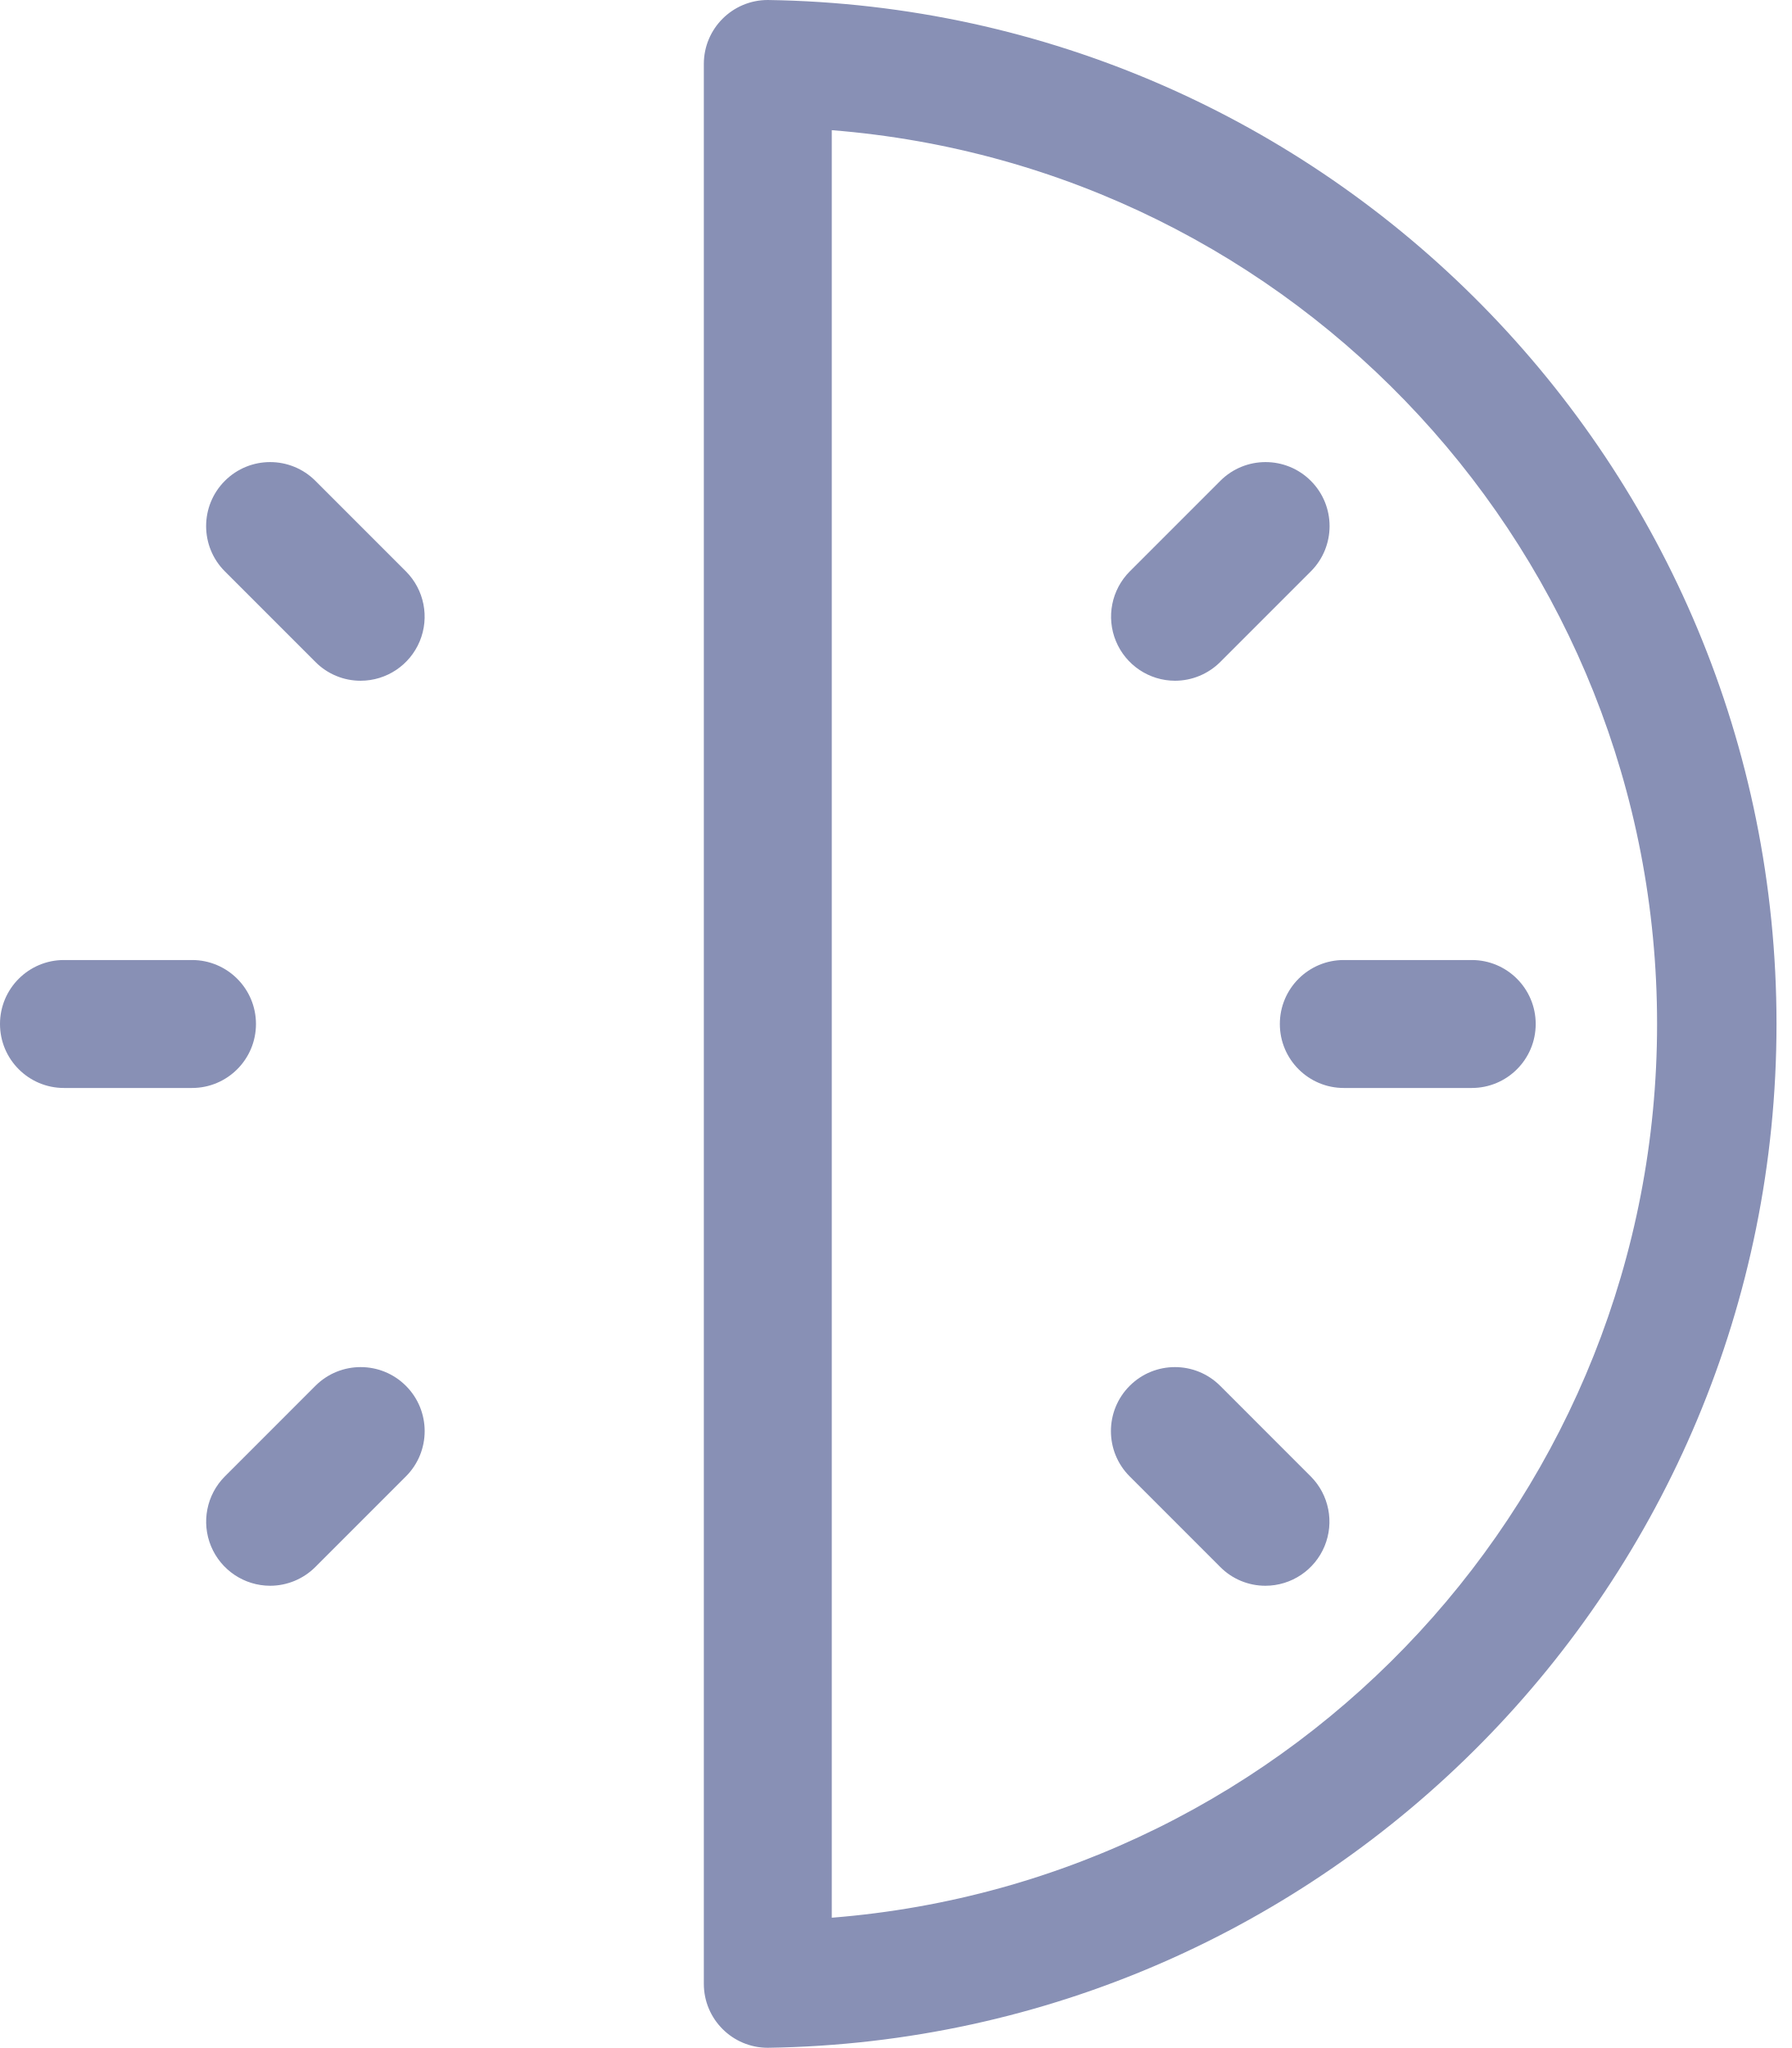
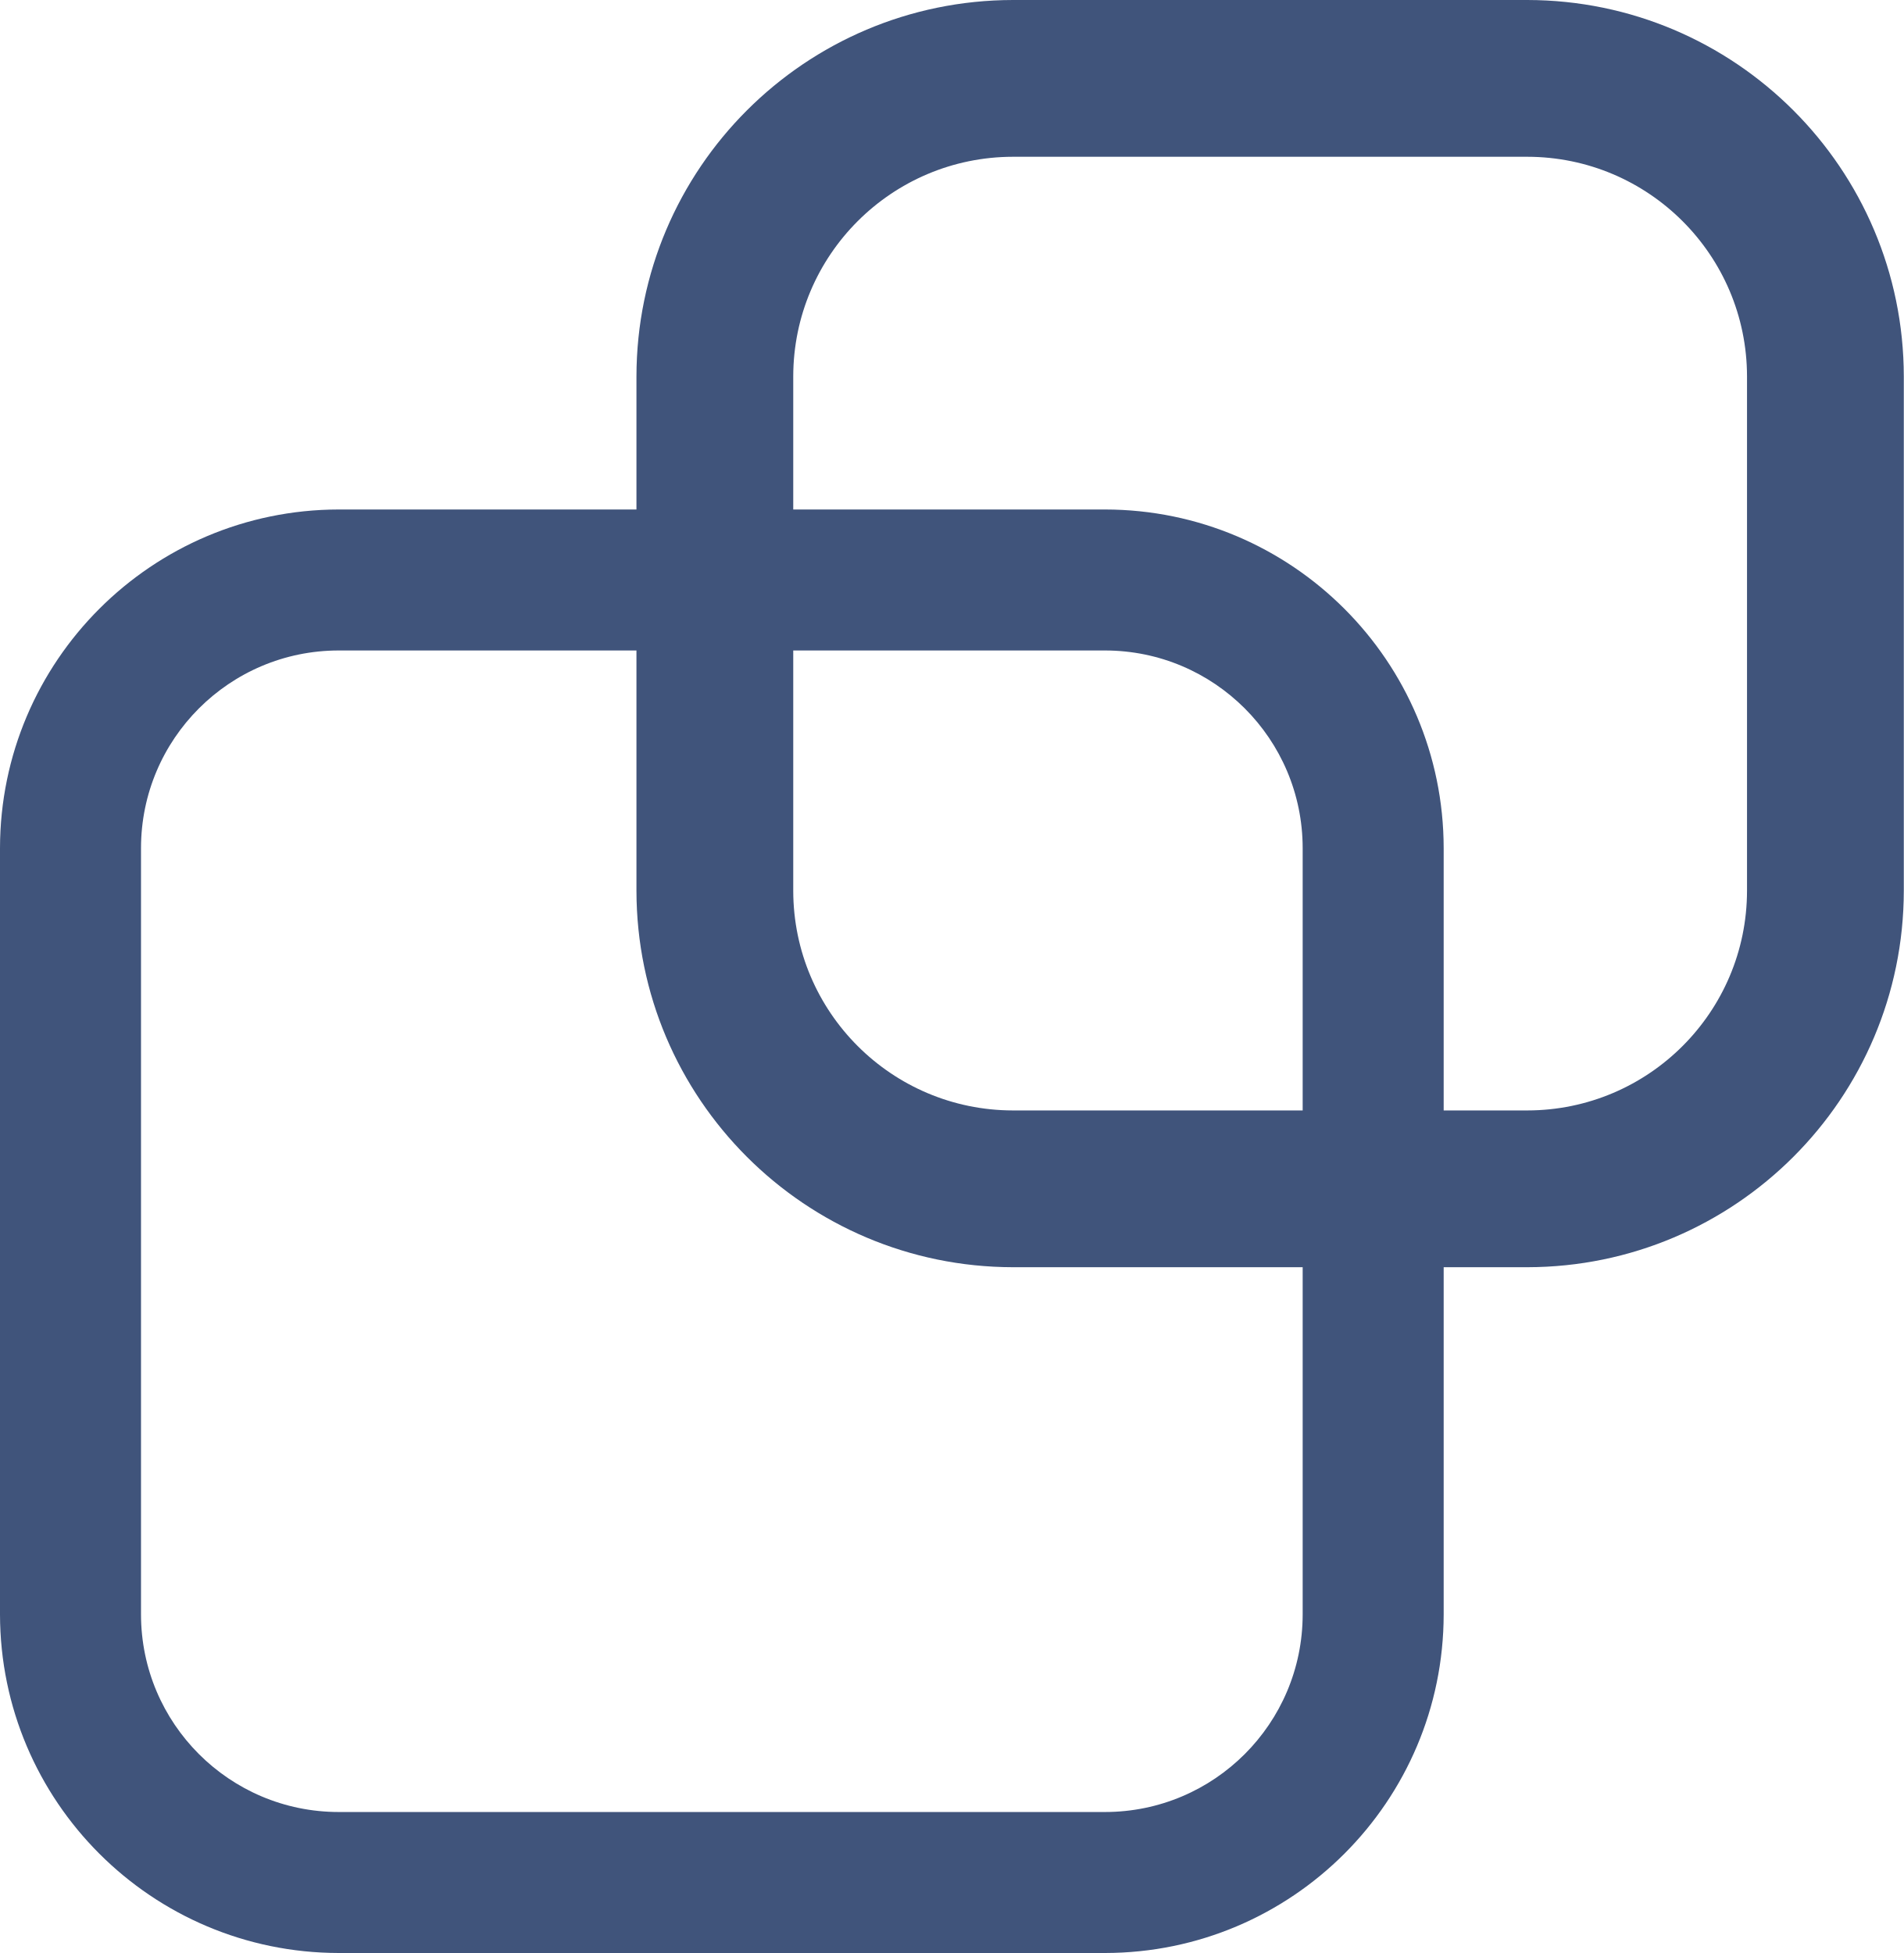
- <svg xmlns="http://www.w3.org/2000/svg" id="_30-minutes" data-name="30-minutes" width="16.189" height="18.502" viewBox="0 0 16.189 18.502">
-   <path id="Path_772" data-name="Path 772" d="M1.735,241.156H.578a.578.578,0,1,1,0-1.156H1.735a.578.578,0,1,1,0,1.156Zm0,0" transform="translate(0 -231.327)" fill="#8890b5" />
-   <path id="Path_773" data-name="Path 773" d="M321.735,241.156h-1.156a.578.578,0,1,1,0-1.156h1.156a.578.578,0,1,1,0,1.156Zm0,0" transform="translate(-308.436 -231.327)" fill="#8890b5" />
-   <path id="Path_774" data-name="Path 774" d="M52.943,117.5a.574.574,0,0,1-.409-.17l-.818-.818a.578.578,0,0,1,.818-.818l.818.818a.579.579,0,0,1-.409.988Zm0,0" transform="translate(-49.684 -111.35)" fill="#8890b5" />
-   <path id="Path_775" data-name="Path 775" d="M279.205,343.783a.574.574,0,0,1-.409-.17l-.818-.818a.578.578,0,1,1,.818-.818l.818.818a.579.579,0,0,1-.409.988Zm0,0" transform="translate(-267.77 -329.457)" fill="#8890b5" />
-   <path id="Path_776" data-name="Path 776" d="M52.145,343.783a.579.579,0,0,1-.409-.988l.818-.818a.578.578,0,0,1,.818.818l-.818.818A.579.579,0,0,1,52.145,343.783Zm0,0" transform="translate(-49.704 -329.457)" fill="#8890b5" />
-   <path id="Path_777" data-name="Path 777" d="M278.406,117.5a.579.579,0,0,1-.409-.988l.818-.818a.578.578,0,0,1,.818.818l-.818.818A.58.58,0,0,1,278.406,117.5Zm0,0" transform="translate(-267.788 -111.35)" fill="#8890b5" />
-   <path id="Path_778" data-name="Path 778" d="M176.578,18.5a.578.578,0,0,1-.578-.578V.578A.578.578,0,0,1,176.578,0a9.251,9.251,0,0,1,0,18.5Zm.578-17.326V17.325a8.1,8.1,0,0,0,0-16.149Zm0,0" transform="translate(-169.64)" fill="#8890b5" />
+ <svg xmlns="http://www.w3.org/2000/svg" width="15.797" height="16.207" viewBox="0 0 15.797 16.207">
+   <g id="Group_2321" data-name="Group 2321" transform="translate(-71.576 -267.619)">
+     <g id="Group_2320" data-name="Group 2320" transform="translate(71.576 267.619)">
+       <g id="Group_2318" data-name="Group 2318" transform="translate(6.337 0)">
+         <path id="Path_920" data-name="Path 920" d="M232.013,107.006h-4.268a3.128,3.128,0,0,1-3.124-3.124V99.614a3.128,3.128,0,0,1,3.124-3.124h4.268a3.128,3.128,0,0,1,3.124,3.124v4.268A3.128,3.128,0,0,1,232.013,107.006Zm-4.268-9.215a1.825,1.825,0,0,0-1.823,1.823v4.268a1.825,1.825,0,0,0,1.823,1.823h4.268a1.825,1.825,0,0,0,1.823-1.823V99.614a1.825,1.825,0,0,0-1.823-1.823Z" transform="translate(-225.677 -96.49)" fill="#40547b" />
+       </g>
+       <g id="Group_2319" data-name="Group 2319" transform="translate(0 4.228)">
+         <path id="Path_921" data-name="Path 921" d="M158.007,159.034h-6.359a2.814,2.814,0,0,1-2.81-2.81v-6.359a2.814,2.814,0,0,1,2.81-2.81h6.359a2.813,2.813,0,0,1,2.81,2.81v6.359A2.813,2.813,0,0,1,158.007,159.034Zm-6.359-10.809a1.641,1.641,0,0,0-1.64,1.64v6.359a1.641,1.641,0,0,0,1.64,1.64h6.359a1.641,1.641,0,0,0,1.64-1.64v-6.359a1.641,1.641,0,0,0-1.64-1.64Z" transform="translate(-148.838 -147.055)" fill="#40547b" />
+       </g>
+     </g>
+   </g>
</svg>
